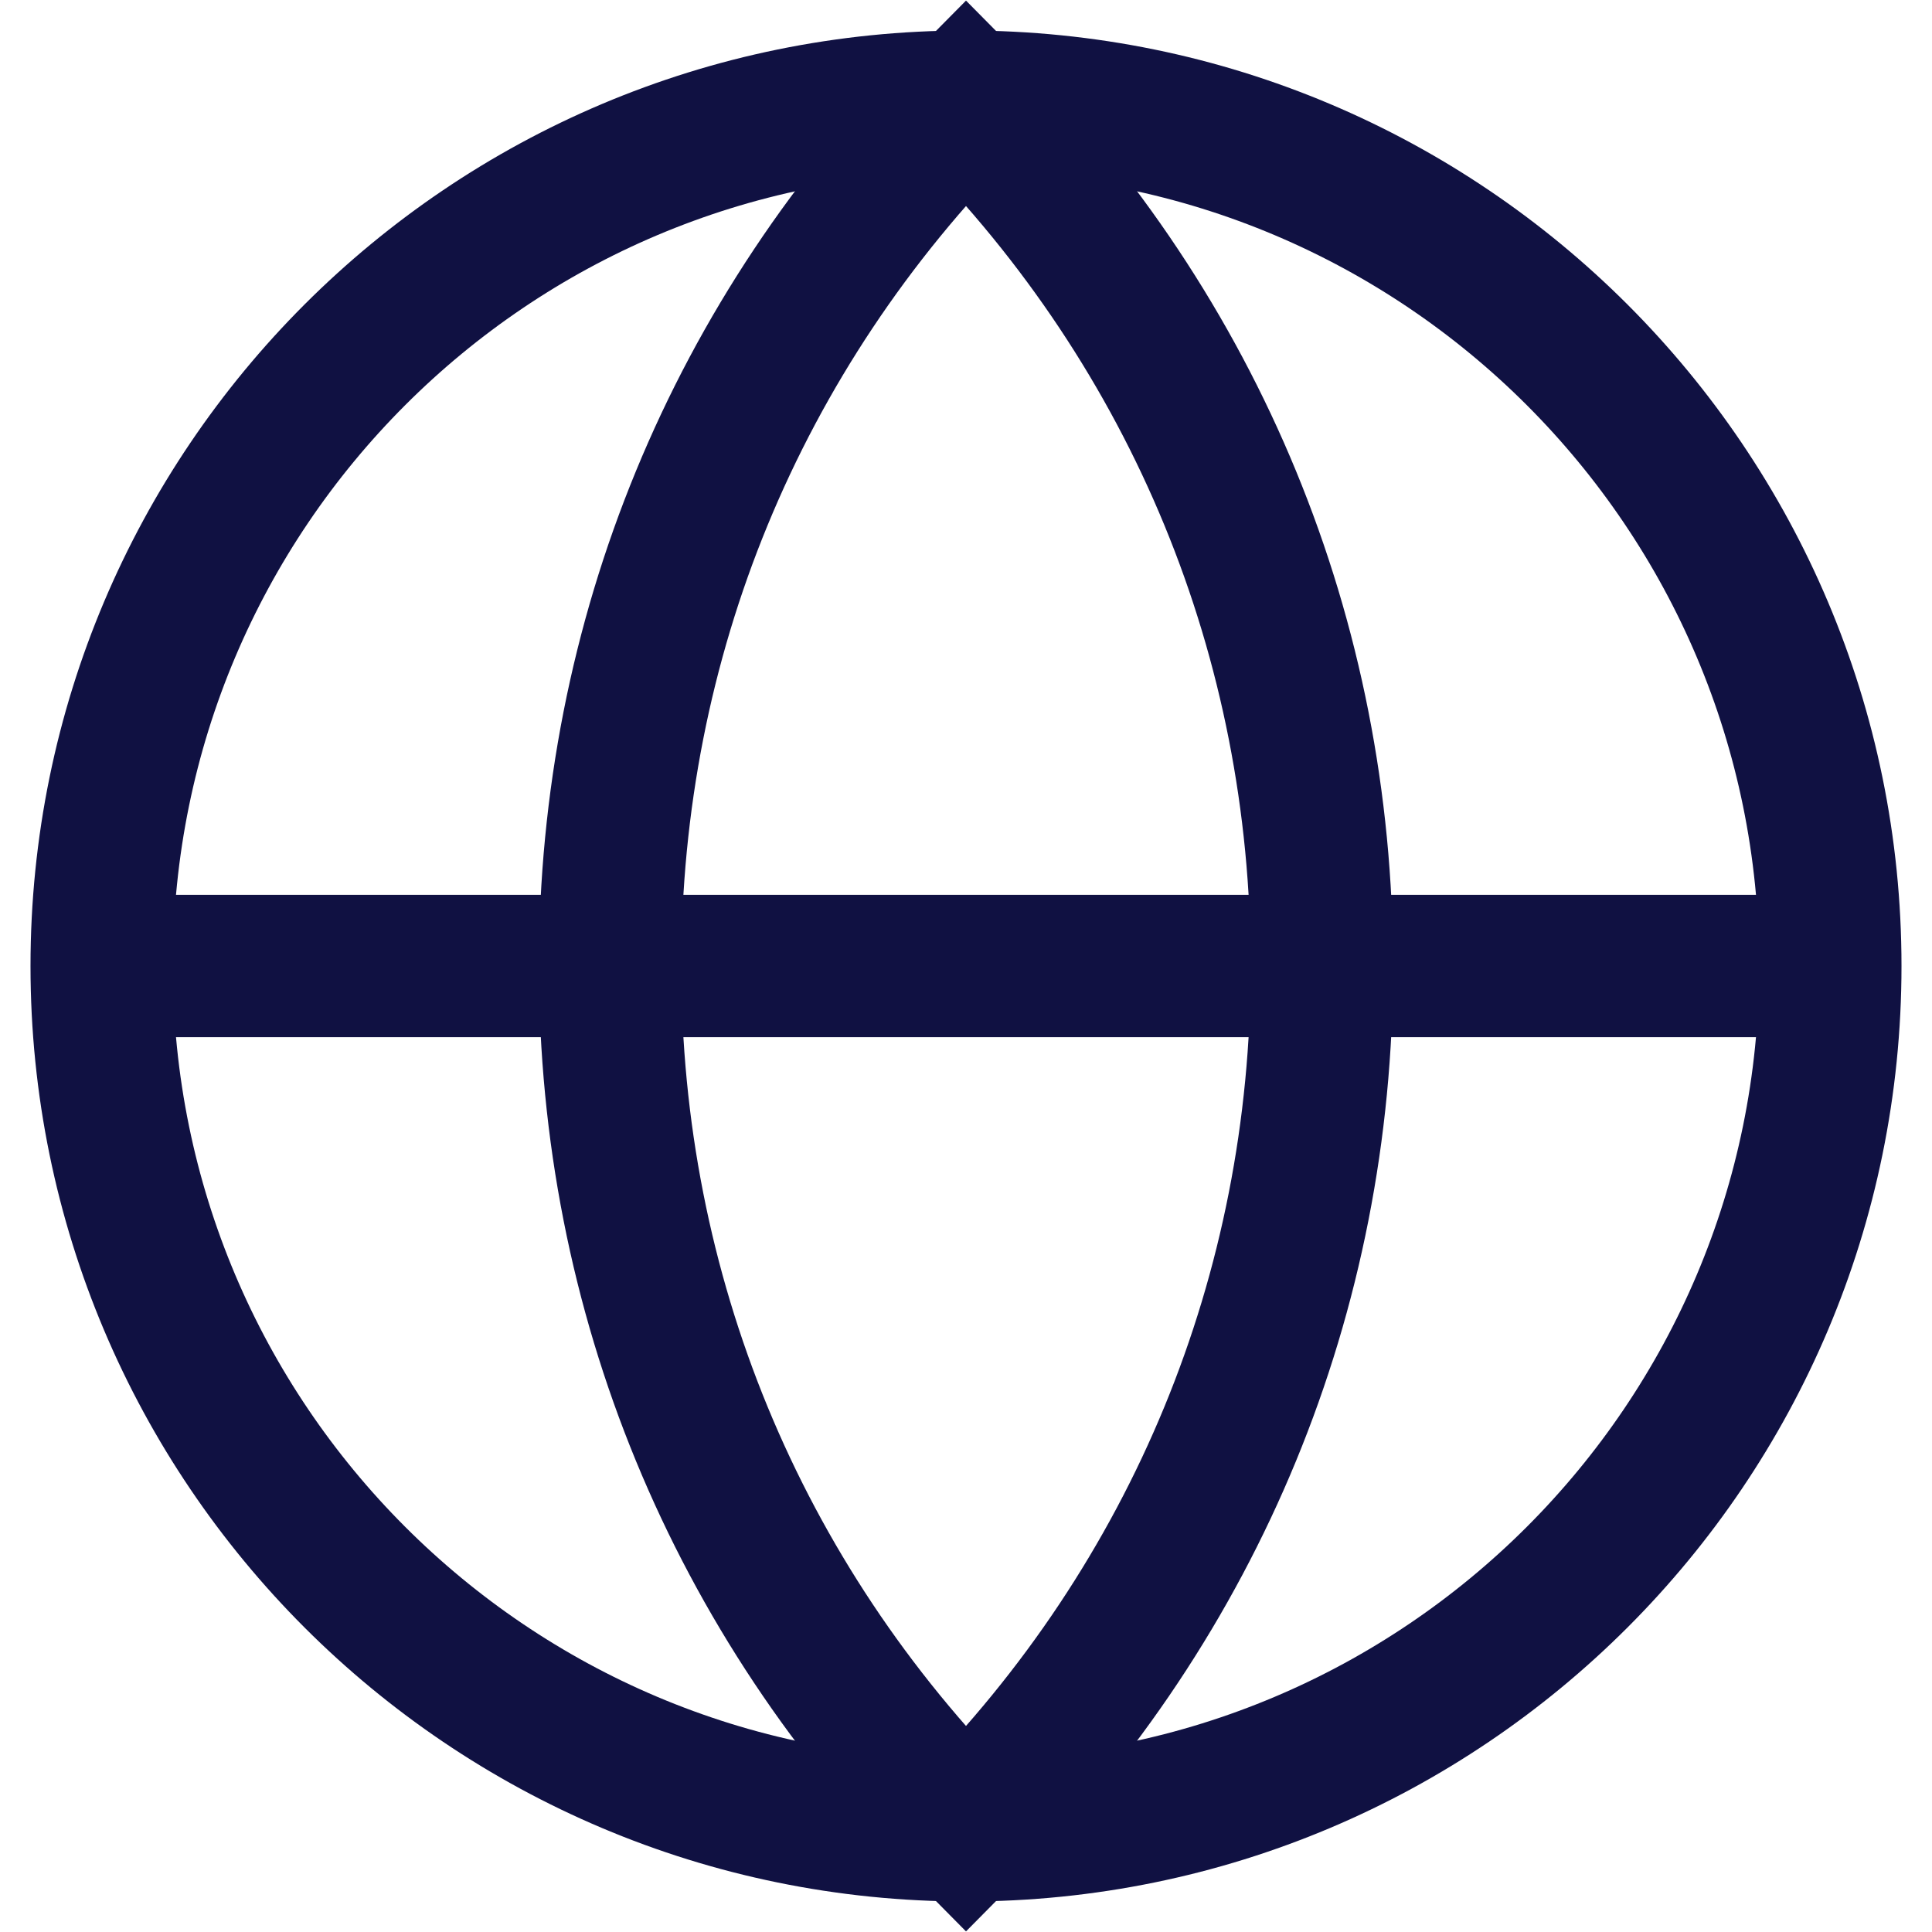
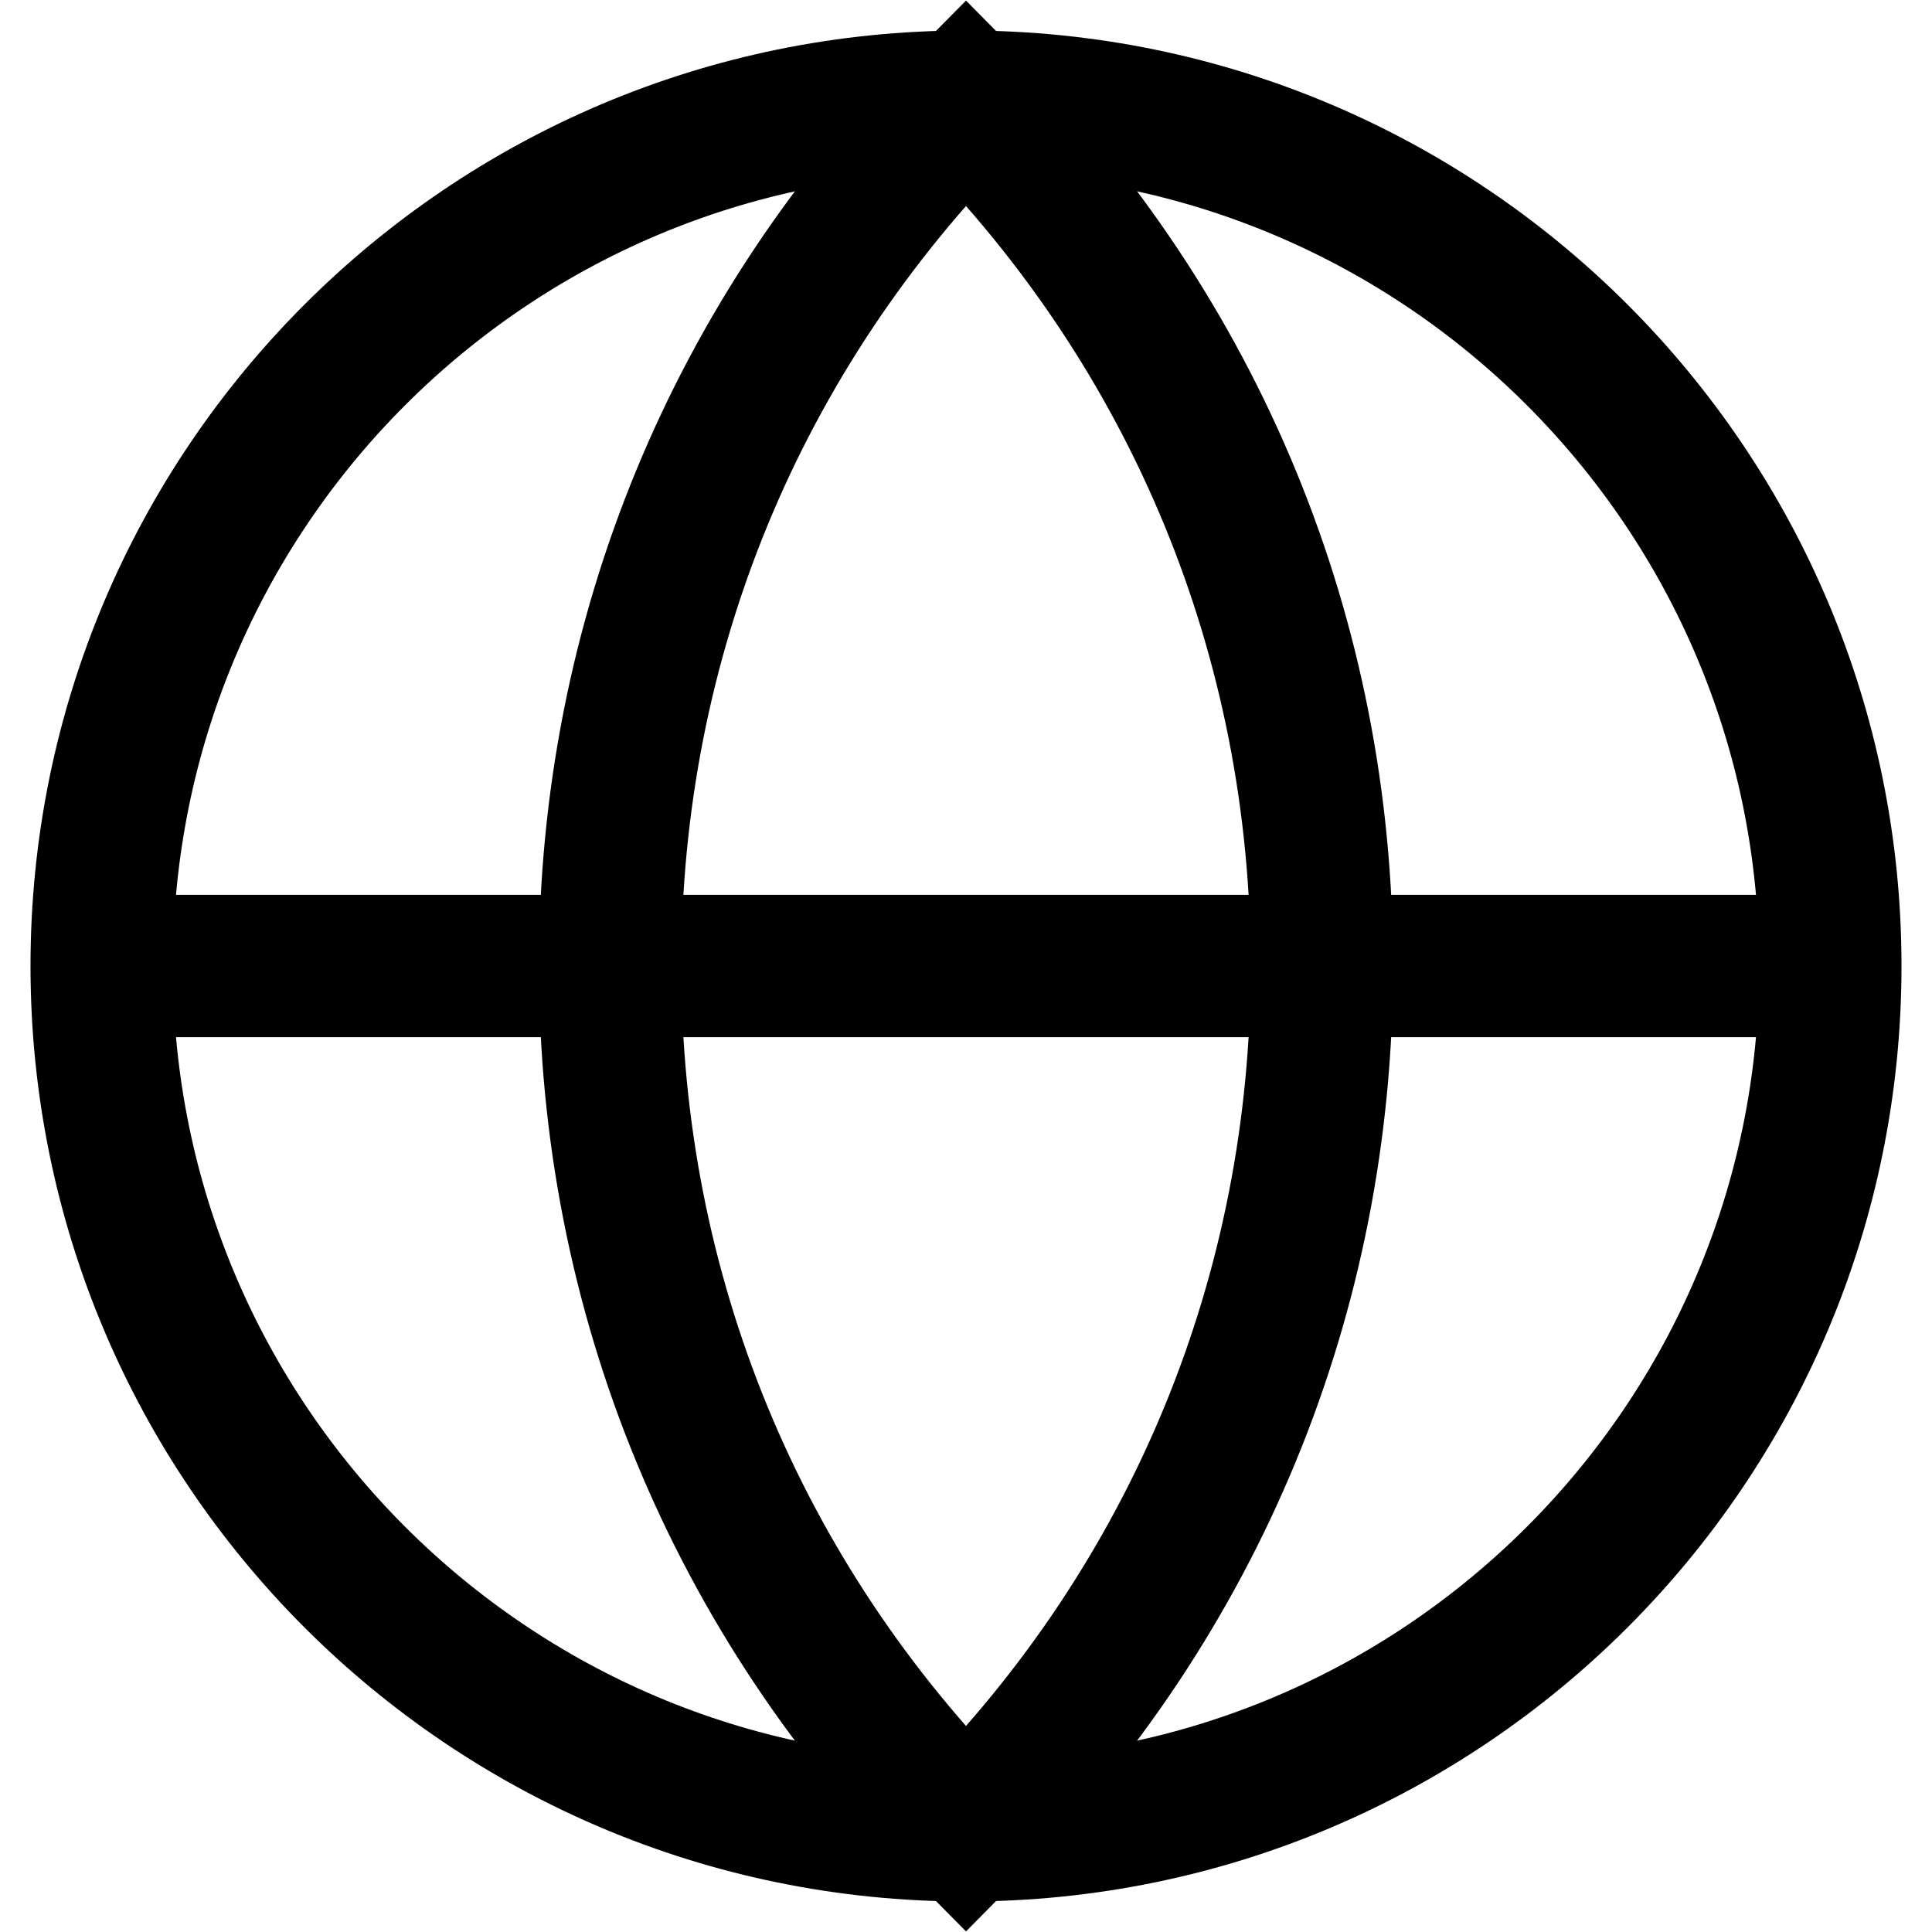
<svg xmlns="http://www.w3.org/2000/svg" width="19" height="19" viewBox="0 0 19 19" fill="none">
-   <circle cx="9.5" cy="9.5" r="8.5" stroke="#101142" stroke-width="1.4" />
-   <path d="M1 9.5H18" stroke="#101142" stroke-width="1.4" />
-   <path d="M9.5 1C11.761 3.28 13 6.28 13 9.5C13 12.72 11.761 15.72 9.5 18C7.239 15.72 6 12.72 6 9.5C6 6.28 7.239 3.28 9.5 1Z" stroke="#101142" stroke-width="1.4" />
+   <circle cx="9.5" cy="9.5" r="8.5" stroke="currentColor" stroke-width="1.4" />
+   <path d="M1 9.5H18" stroke="currentColor" stroke-width="1.4" />
+   <path d="M9.5 1C11.761 3.28 13 6.28 13 9.5C13 12.72 11.761 15.72 9.5 18C7.239 15.72 6 12.72 6 9.5C6 6.28 7.239 3.28 9.5 1Z" stroke="currentColor" stroke-width="1.4" />
</svg>
